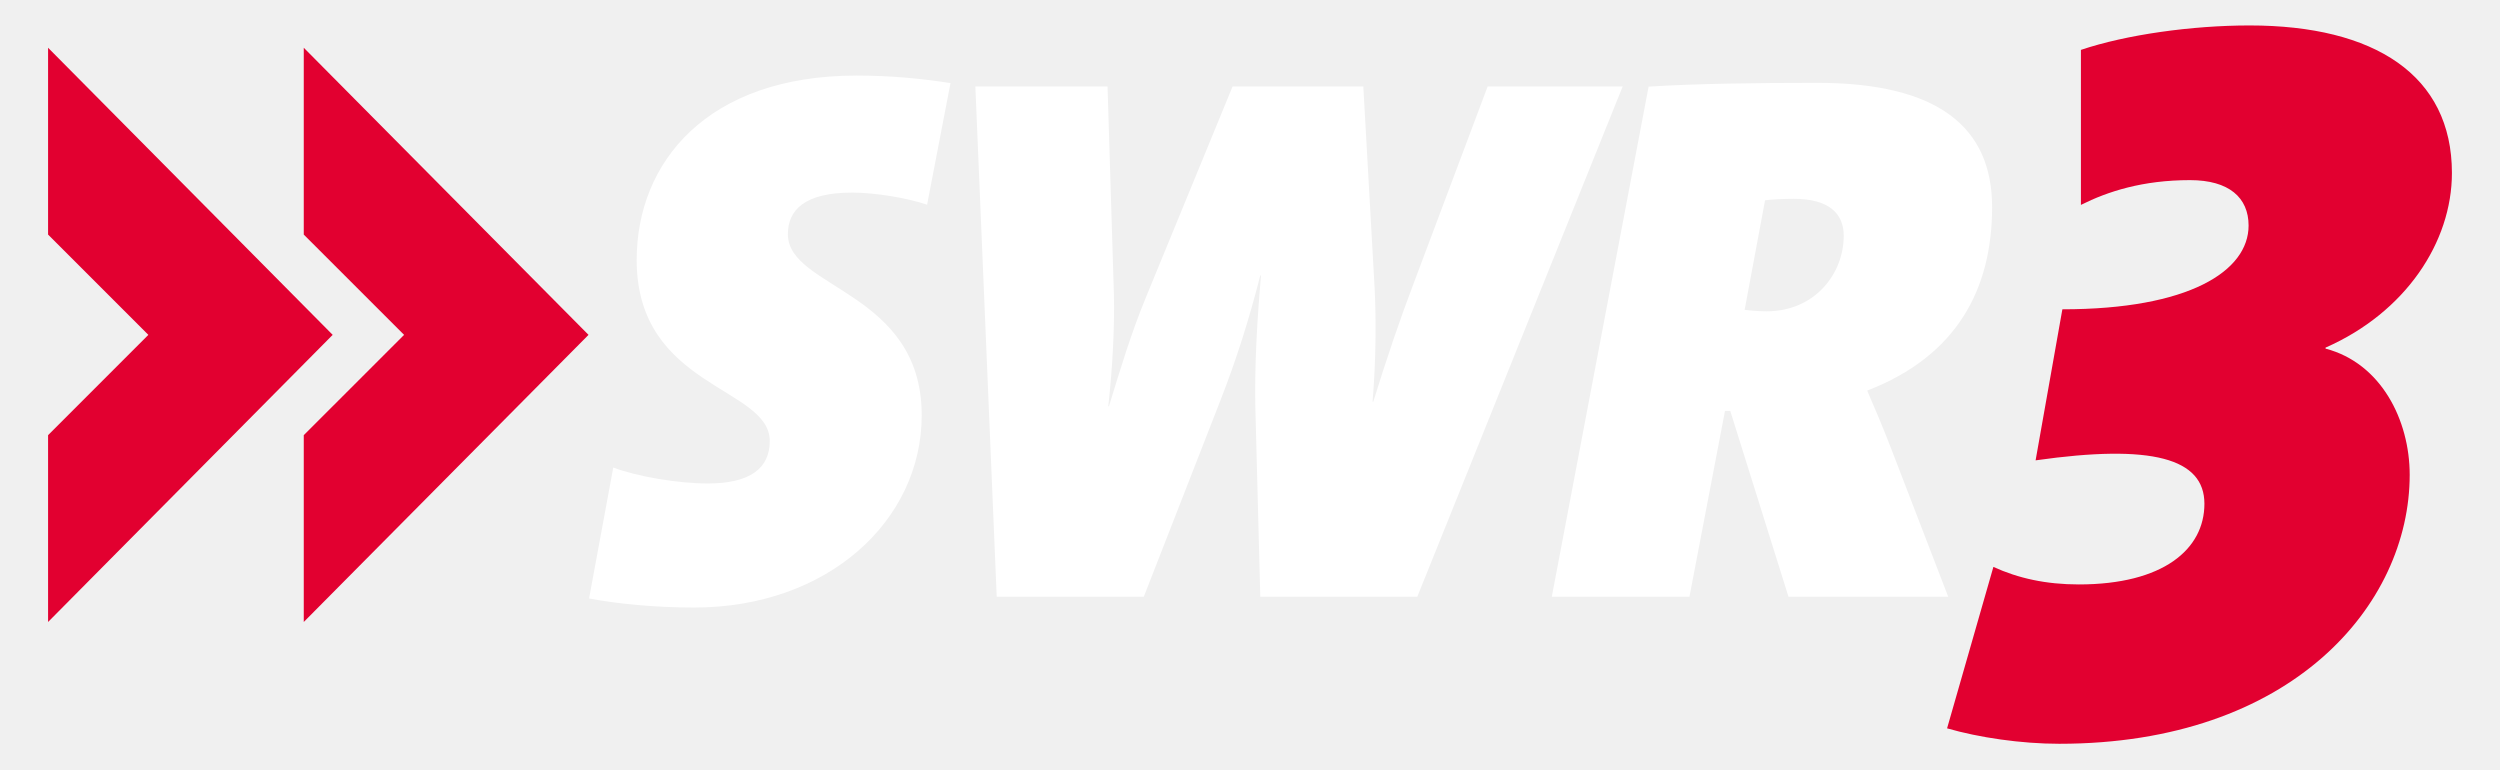
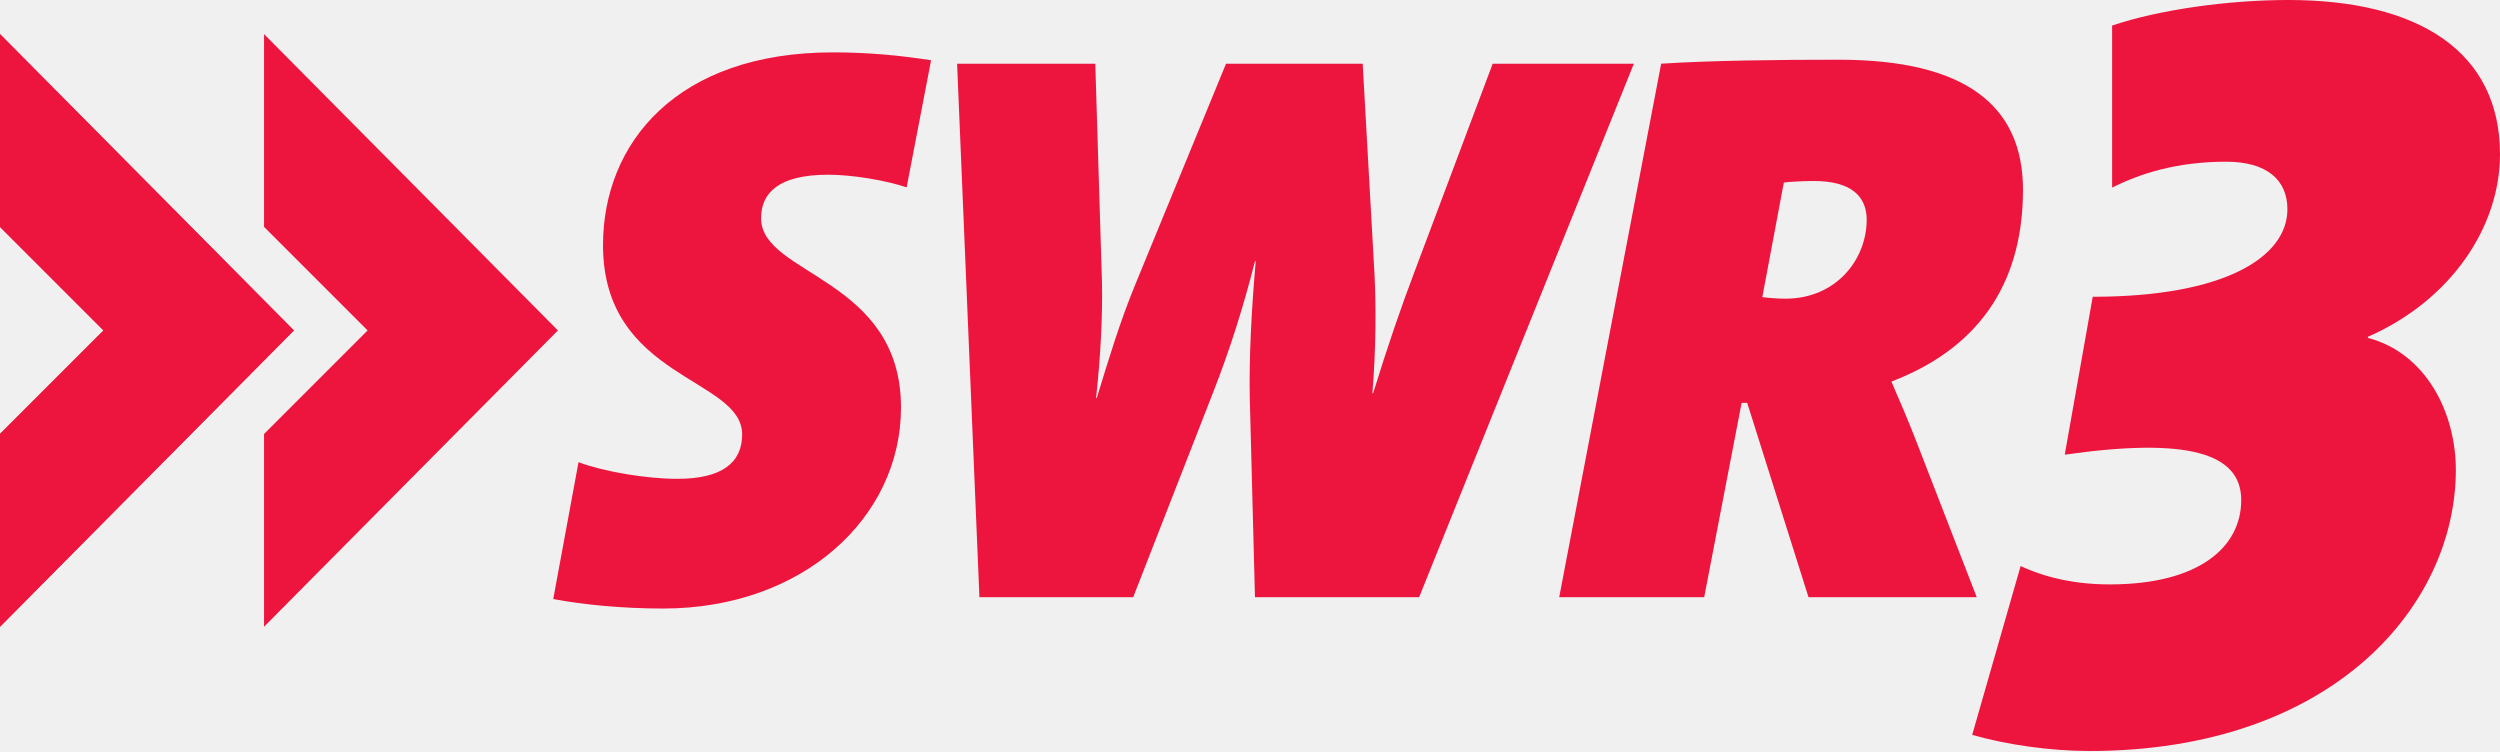
- <svg xmlns="http://www.w3.org/2000/svg" version="1" width="921.26" height="283.465">
-   <g fill-rule="evenodd">
-     <path d="M17.717 17.596v68.842l36.953 36.961-36.953 36.962v68.843l104.878-105.805zm94.22 0v68.842l36.97 36.961-36.97 36.962v68.843l104.935-105.805zm745.037 110.5v.374c20.419 5.336 31.007 26.299 31.007 46.499 0 47.968-43.496 99.118-129.127 99.118-14.036 0-29.592-2.289-41.349-5.69l17.068-59.493c9.115 4.18 19.357 6.463 31.49 6.463 31.101 0 46.273-12.961 46.273-29.726 0-16.774-19.343-22.106-62.21-16l9.865-55.659c46.669 0 68.622-14.091 68.622-30.865 0-10.274-7.2-16.74-21.587-16.74-17.449 0-30.34 4.186-40.199 9.13l.001-57.124c16.684-5.633 40.96-9.005 62.145-9.005 46.14 0 74.57 18.377 74.57 54.365 0 25.482-17.073 51.392-46.569 64.352z" fill="#e20030" />
-     <path d="M341.637 75.443c-7.265-2.508-19.246-4.47-27.597-4.47-17.565 0-23.705 6.422-23.705 15.36 0 20.09 49.321 20.932 49.321 66.7 0 38.788-34.548 70.849-83.861 70.849-14.483 0-28.423-1.383-38.72-3.35l8.913-48.238c8.92 3.355 23.958 5.869 34.828 5.869 15.582 0 22.846-5.581 22.846-15.634 0-20.101-49.044-19.539-49.044-66.72 0-35.953 25.925-67.964 81.087-67.964 12.542 0 23.951 1.117 34.554 2.78zM522.28 219.898h-57.86l-1.836-70.486c-.25-13.645.53-30.08 2.104-47.91h-.268c-4.174 16.432-8.885 31.194-14.653 45.961l-28.27 72.435h-54.205l-7.87-188.038h48.71l2.355 76.892c.262 11.978-.514 26.738-2.081 40.951h.25c4.186-13.652 8.106-26.753 13.614-40.12l31.945-77.723h48.171l4.187 74.664c.528 10.86.528 25.907-.774 41.5h.263c4.97-16.156 9.942-30.64 14.924-43.73l27.22-72.434h49.759zM734.1 76.322c0-29.593-20.092-45.794-64.443-45.794-22.015 0-44.577.277-62.14 1.396l-35.673 187.974h50.728l13.092-68.456h1.95l21.452 68.456h58.854l-21.218-55.104c-2.786-7.22-5.856-14.459-8.637-20.858 33.19-12.803 46.034-37.553 46.035-67.614zm-54.678 10.58c0 13.91-10.595 27.82-28.424 27.82-2.78 0-6.137-.283-8.09-.55l7.52-40.352c1.668-.27 6.406-.556 10.58-.556 12.835 0 18.413 5.296 18.414 13.637z" fill="#fff" />
+ <svg xmlns="http://www.w3.org/2000/svg" width="800" height="240.32" version="1.1">
+   <g transform="matrix(1 0 0 1 0 -.00085)" fill="#ed153e">
+     <path d="m0 10.92v61.69l33.129 33.128-33.129 33.13v61.689l94.042-94.819-94.042-94.819" />
+     <path d="m0 10.92v61.69l33.129 33.128-33.129 33.13v61.689l94.042-94.819-94.042-94.819" />
+     <path d="m84.497 10.92v61.69l33.13 33.128-33.13 33.13v61.689l94.042-94.819-94.042-94.819" />
+     <path d="m290.12 59.97c-6.594-2.275-17.472-4.058-25.054-4.058-15.945 0-21.52 5.83-21.52 13.945 0 18.239 44.774 19.003 44.774 60.554 0 35.215-31.361 64.321-76.132 64.321-13.148 0-25.804-1.257-35.152-3.041l8.092-43.794c8.096 3.048 21.751 5.329 31.62 5.329 14.146 0 20.74-5.065 20.74-14.194 0-18.247-44.524-17.737-44.524-60.571 0-32.64 23.535-61.702 73.612-61.702 11.388 0 21.744 1.016 31.371 2.525l-7.827 40.687" />
+     <path d="m454.12 191.1h-52.529l-1.668-63.991c-0.227-12.39 0.486-27.309 1.914-43.496h-0.246c-3.791 14.918-8.065 28.32-13.302 41.726l-25.666 65.761h-49.208l-7.144-170.71h44.221l2.136 69.808c0.239 10.873-0.465 24.272-1.889 37.177h0.229c3.799-12.394 7.359-24.289 12.359-36.424l29.001-70.561h43.732l3.801 67.784c0.479 9.858 0.479 23.519-0.702 37.675h0.238c4.512-14.666 9.027-27.817 13.549-39.702l24.713-65.758h45.172l-68.71 170.71" />
+     <path d="m597.34 70.311c0 12.636-9.691 25.266-25.998 25.266-2.543 0-5.614-0.255-7.399-0.5l6.879-36.649c1.525-0.245 5.86-0.503 9.678-0.503 11.737 0 16.84 4.809 16.84 12.386m50.012-9.609c0-26.877-18.377-41.591-58.944-41.591-20.135 0-40.768 0.251-56.835 1.268l-32.628 170.72h46.397l11.976-62.174h1.786l19.619 62.174h53.83l-19.406-50.047c-2.549-6.556-5.358-13.131-7.898-18.944 30.357-11.627 42.105-34.106 42.105-61.408" />
+     <path d="m757.72 107.78v0.34c18.537 4.844 28.15 23.875 28.15 42.215 0 43.548-39.49 89.985-117.23 89.985-12.743 0-26.863-2.078-37.538-5.166l15.495-54.011c8.275 3.795 17.574 5.867 28.589 5.867 28.234 0 42.008-11.765 42.008-26.987 0-15.228-17.561-20.068-56.477-14.527l8.958-50.53c42.367 0 62.295-12.792 62.295-28.02 0-9.327-6.535-15.199-19.596-15.199-15.841 0-27.545 3.801-36.495 8.29v-51.861c15.148-5.113 37.186-8.175 56.418-8.175 41.893 0 67.701 16.683 67.701 49.355 0 23.134-15.499 46.658-42.279 58.423" />
  </g>
</svg>
